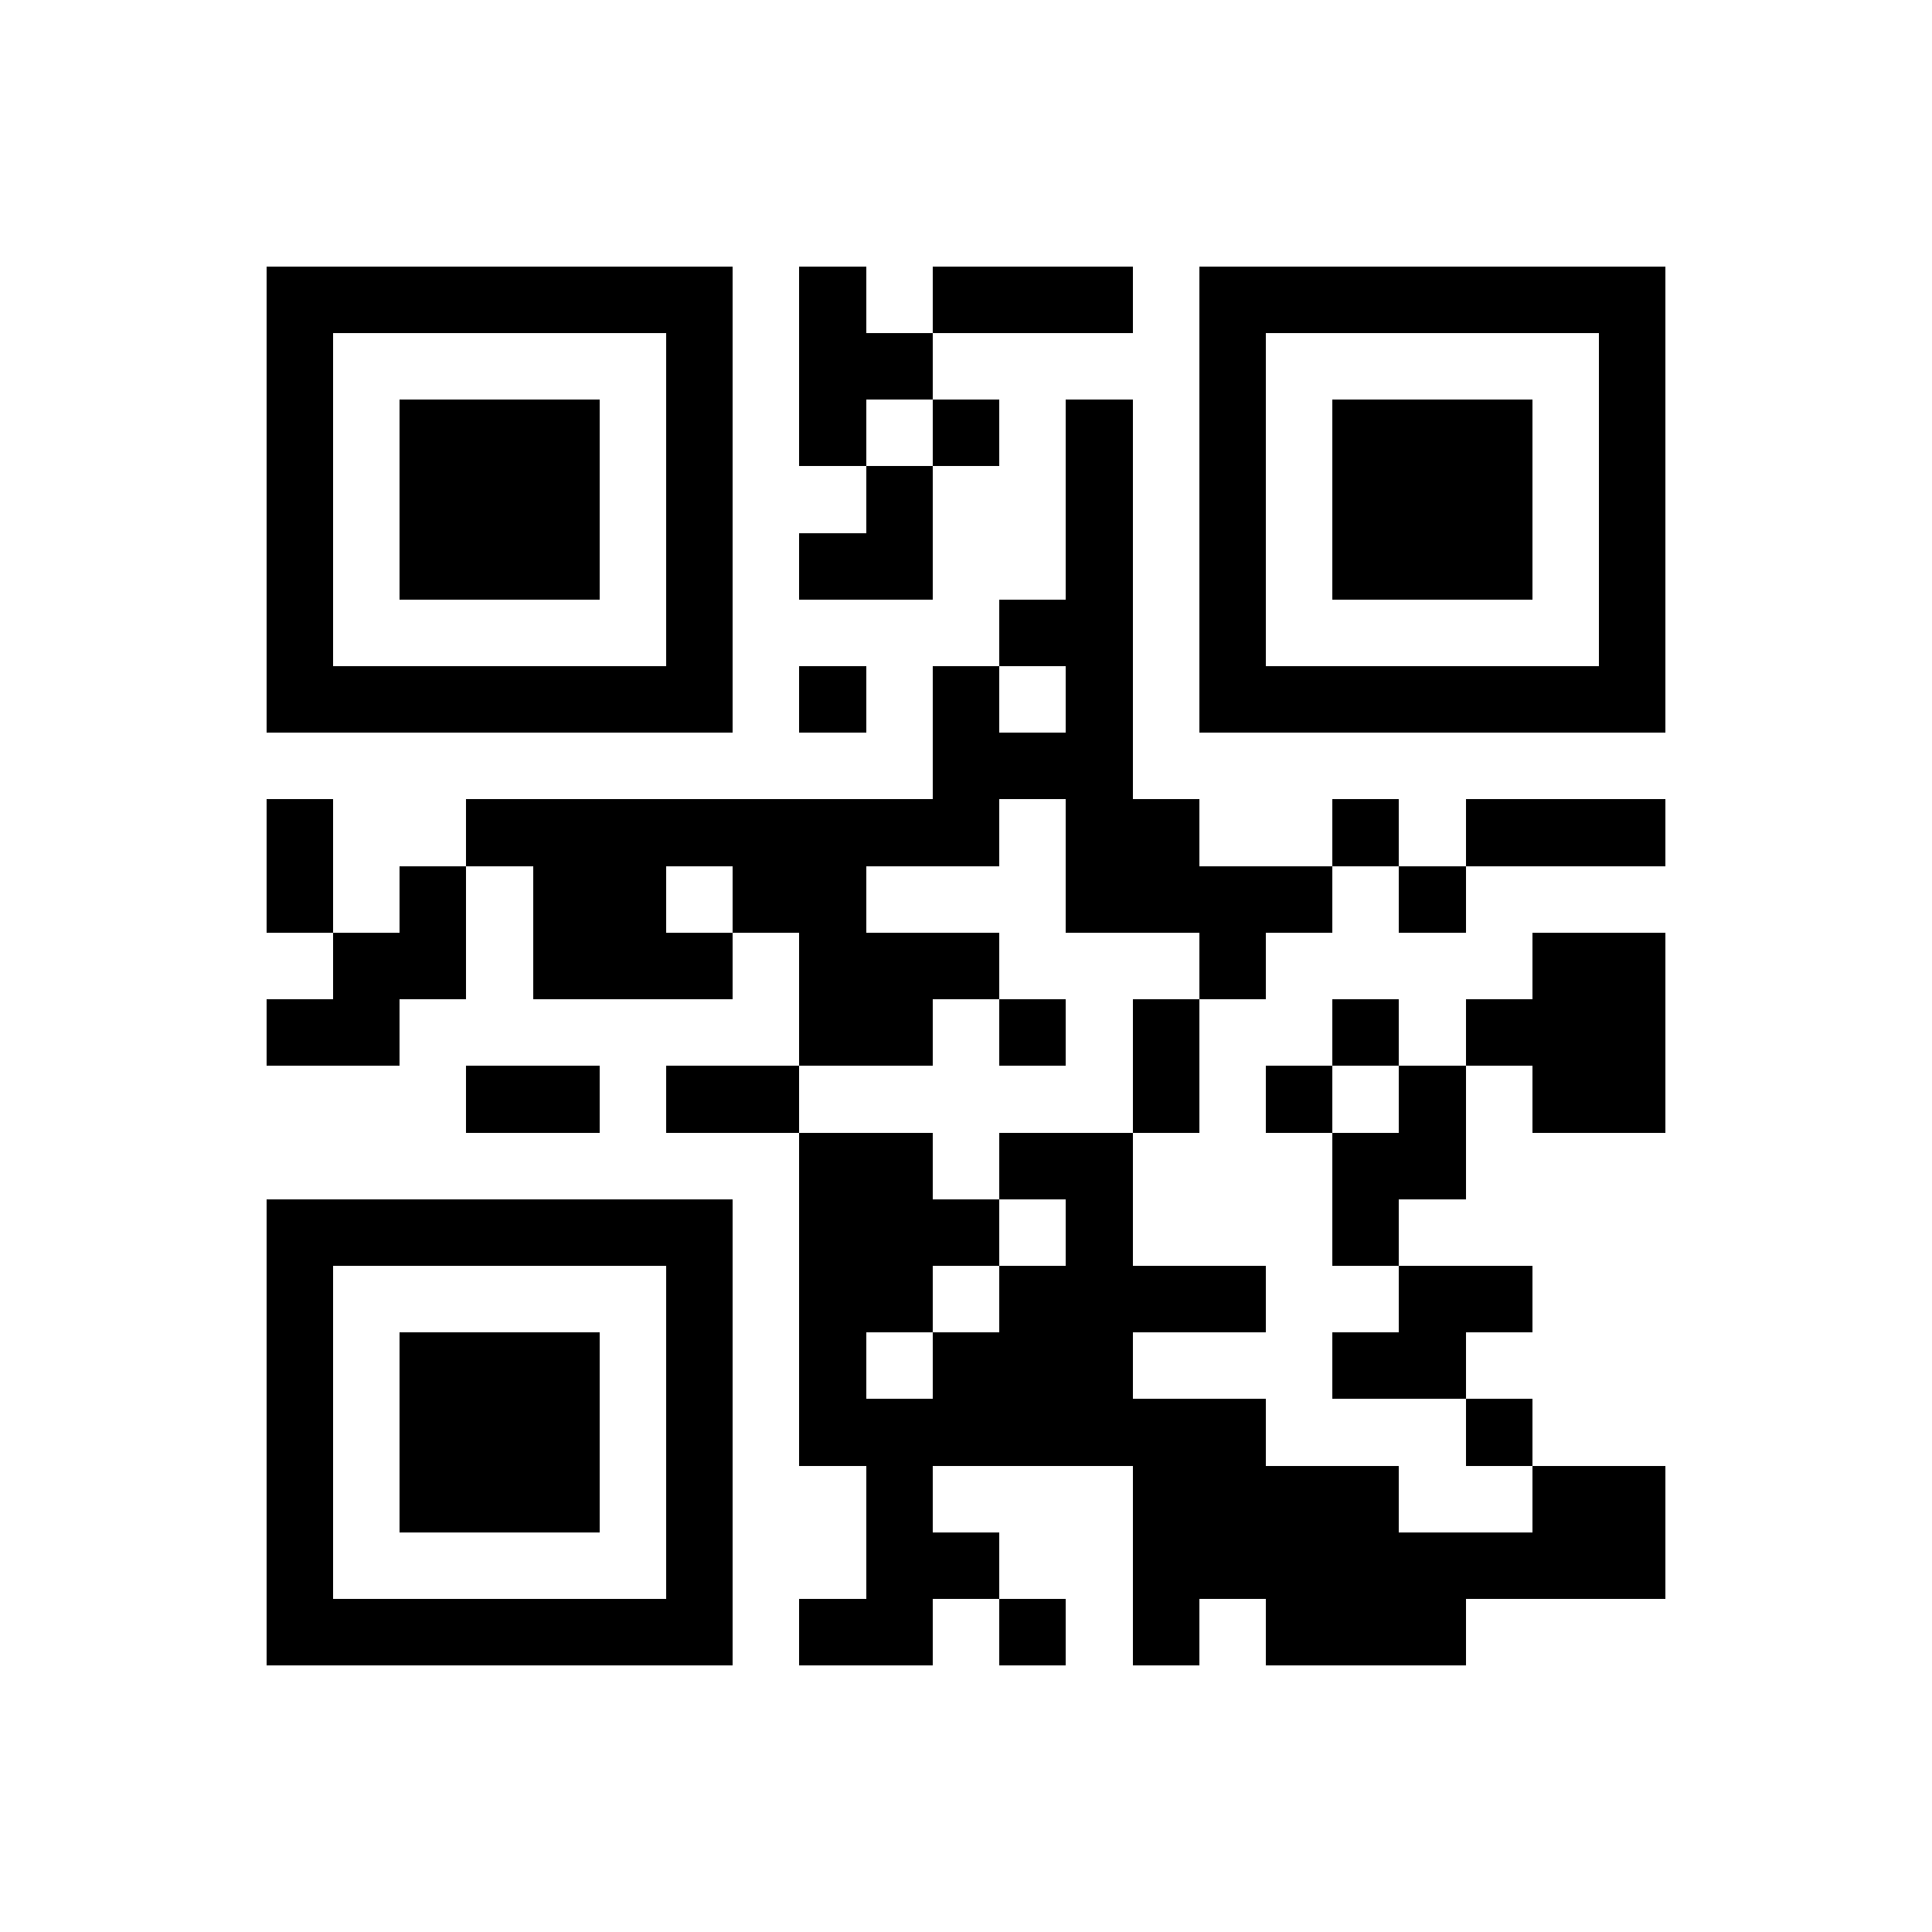
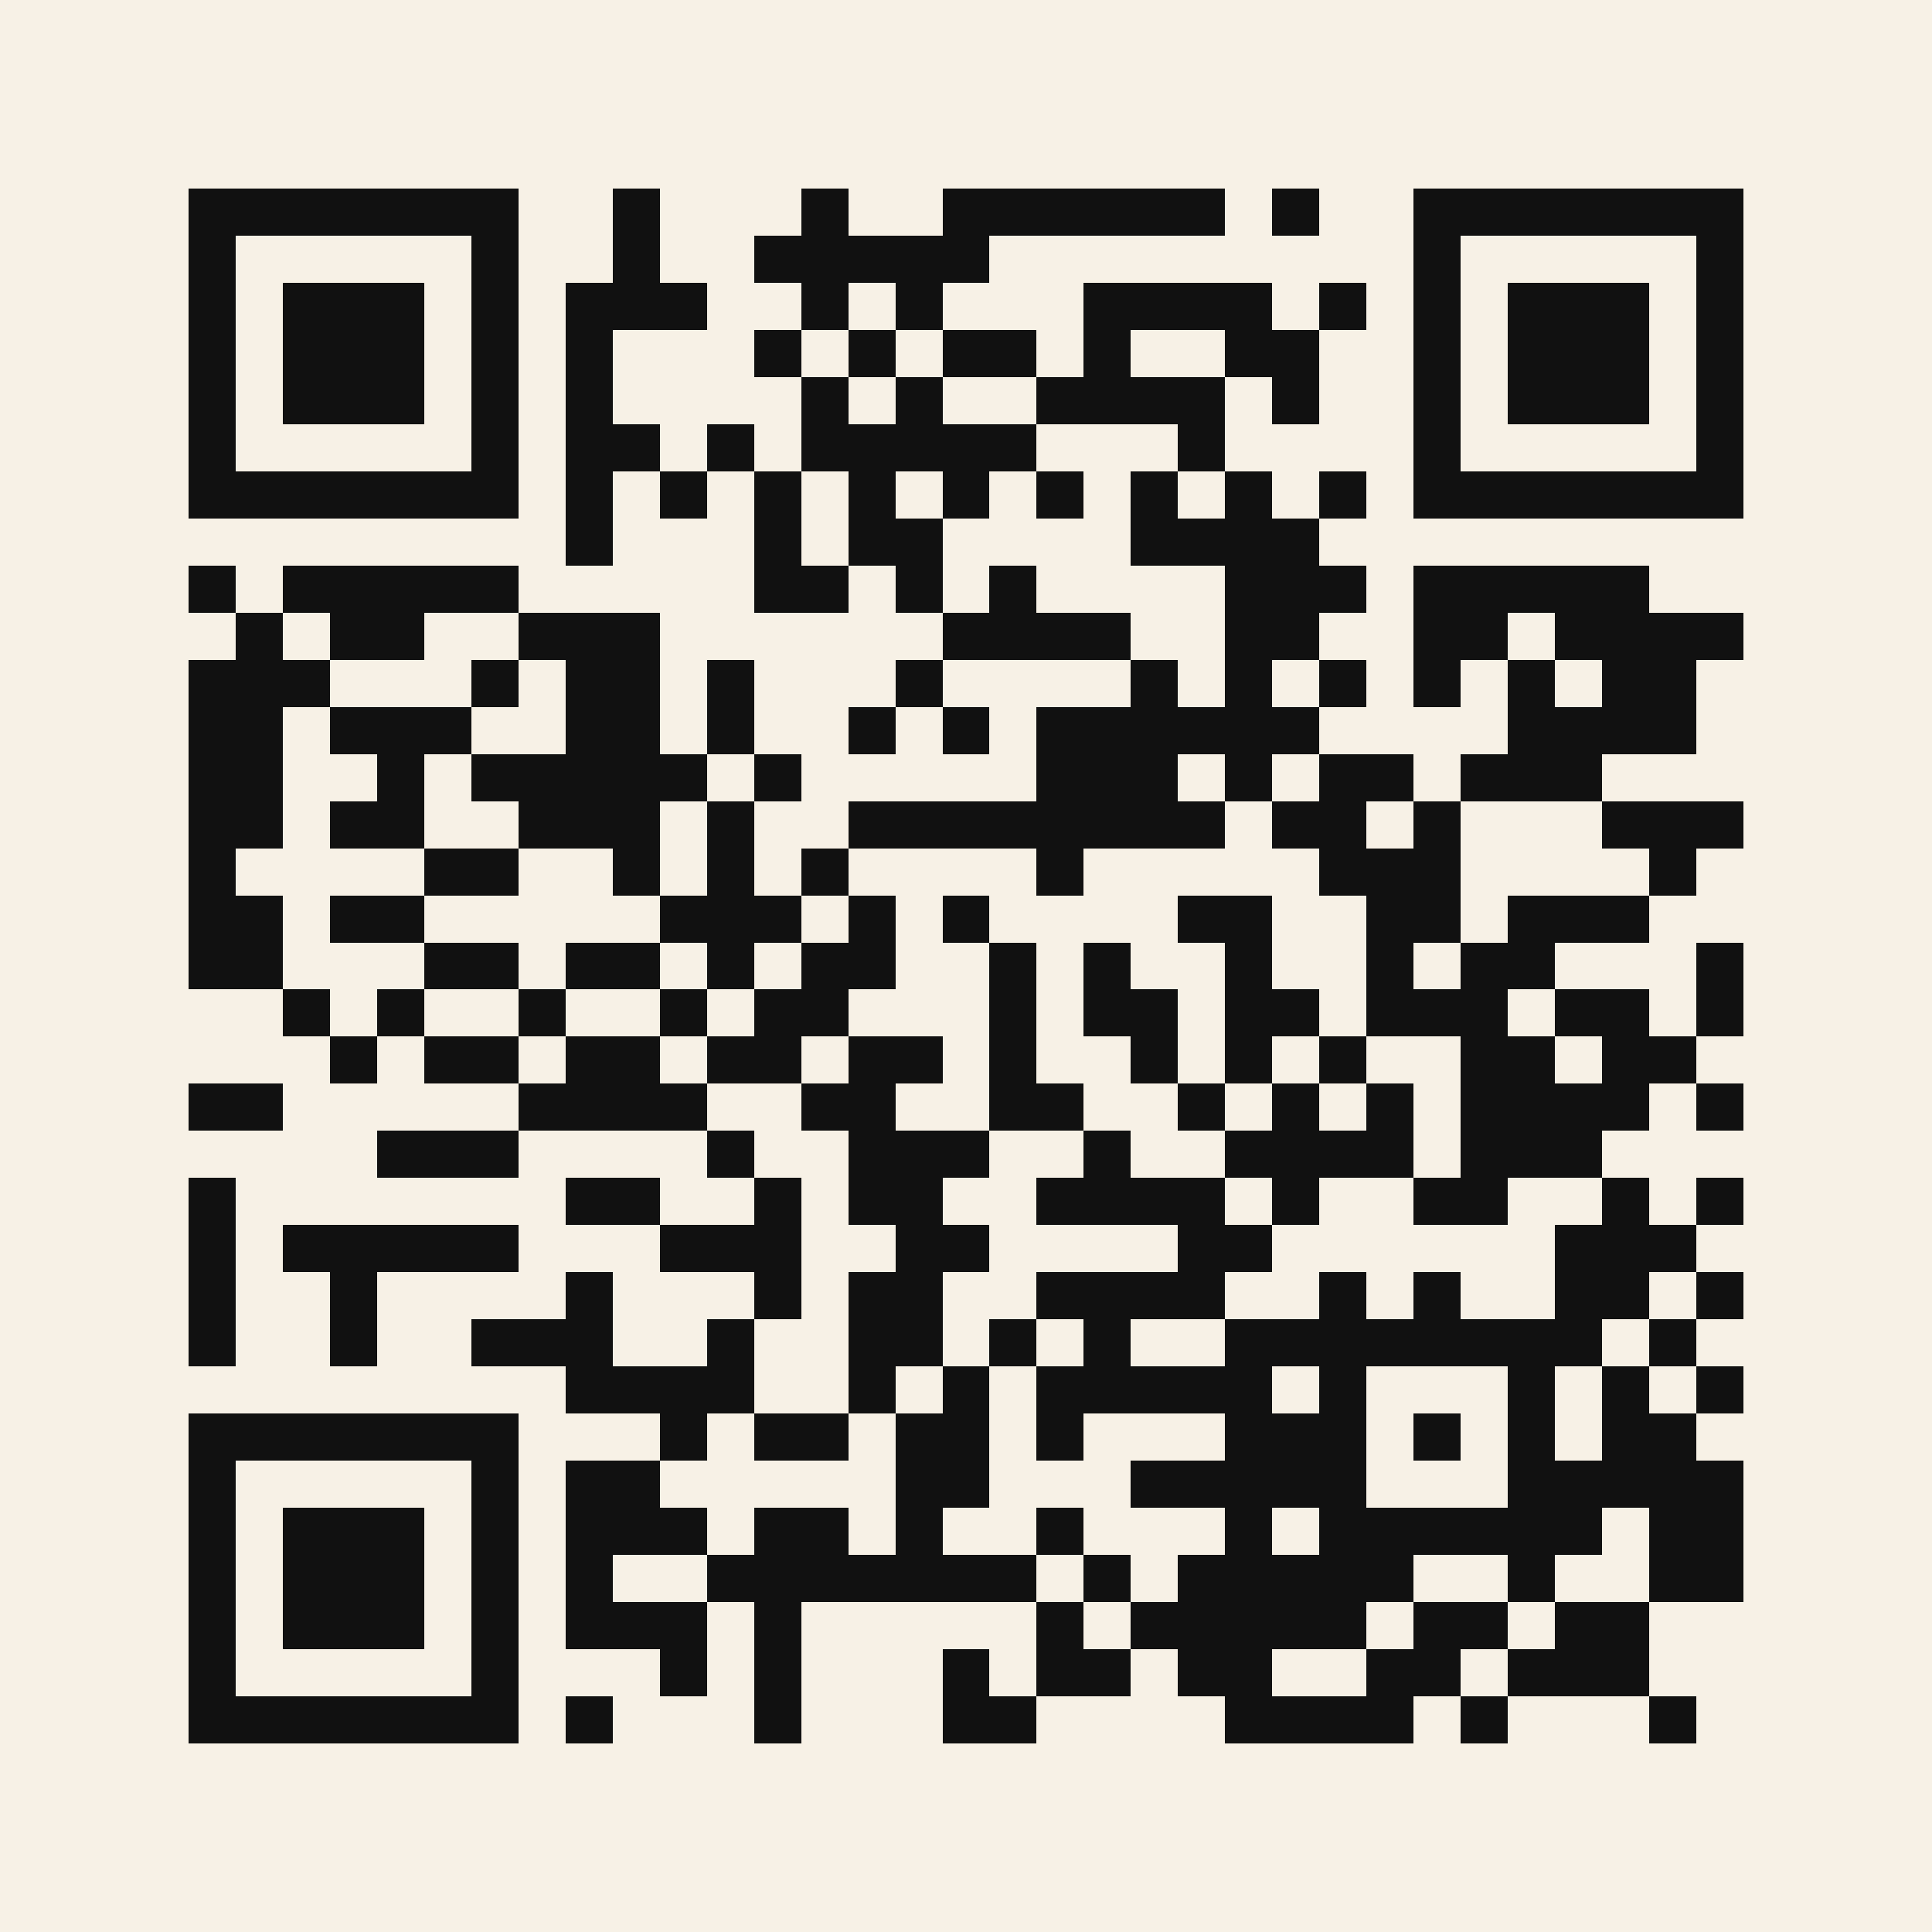
- <svg xmlns="http://www.w3.org/2000/svg" viewBox="0 0 29 29" shape-rendering="crispEdges">
-   <path fill="#ffffff" d="M0 0h29v29H0z" />
-   <path stroke="#000000" d="M4 4.5h7m1 0h1m1 0h3m1 0h7M4 5.5h1m5 0h1m1 0h2m4 0h1m5 0h1M4 6.5h1m1 0h3m1 0h1m1 0h1m1 0h1m1 0h1m1 0h1m1 0h3m1 0h1M4 7.5h1m1 0h3m1 0h1m2 0h1m2 0h1m1 0h1m1 0h3m1 0h1M4 8.5h1m1 0h3m1 0h1m1 0h2m2 0h1m1 0h1m1 0h3m1 0h1M4 9.5h1m5 0h1m4 0h2m1 0h1m5 0h1M4 10.5h7m1 0h1m1 0h1m1 0h1m1 0h7M14 11.5h3M4 12.5h1m2 0h8m1 0h2m2 0h1m1 0h3M4 13.5h1m1 0h1m1 0h2m1 0h2m3 0h4m1 0h1M5 14.5h2m1 0h3m1 0h3m3 0h1m4 0h2M4 15.5h2m6 0h2m1 0h1m1 0h1m2 0h1m1 0h3M7 16.5h2m1 0h2m5 0h1m1 0h1m1 0h1m1 0h2M12 17.5h2m1 0h2m3 0h2M4 18.5h7m1 0h3m1 0h1m3 0h1M4 19.5h1m5 0h1m1 0h2m1 0h4m2 0h2M4 20.5h1m1 0h3m1 0h1m1 0h1m1 0h3m3 0h2M4 21.5h1m1 0h3m1 0h1m1 0h7m3 0h1M4 22.5h1m1 0h3m1 0h1m2 0h1m3 0h4m2 0h2M4 23.5h1m5 0h1m2 0h2m2 0h8M4 24.5h7m1 0h2m1 0h1m1 0h1m1 0h3" />
+ <svg xmlns="http://www.w3.org/2000/svg" viewBox="0 0 41 41" shape-rendering="crispEdges">
+   <path fill="#f7f1e6" d="M0 0h41v41H0z" />
+   <path stroke="#111111" d="M4 4.5h7m2 0h1m3 0h1m2 0h6m1 0h1m2 0h7M4 5.5h1m5 0h1m2 0h1m2 0h5m9 0h1m5 0h1M4 6.5h1m1 0h3m1 0h1m1 0h3m2 0h1m1 0h1m3 0h4m1 0h1m1 0h1m1 0h3m1 0h1M4 7.5h1m1 0h3m1 0h1m1 0h1m3 0h1m1 0h1m1 0h2m1 0h1m2 0h2m2 0h1m1 0h3m1 0h1M4 8.5h1m1 0h3m1 0h1m1 0h1m4 0h1m1 0h1m2 0h4m1 0h1m2 0h1m1 0h3m1 0h1M4 9.5h1m5 0h1m1 0h2m1 0h1m1 0h5m3 0h1m4 0h1m5 0h1M4 10.5h7m1 0h1m1 0h1m1 0h1m1 0h1m1 0h1m1 0h1m1 0h1m1 0h1m1 0h1m1 0h7M12 11.5h1m3 0h1m1 0h2m4 0h4M4 12.5h1m1 0h5m5 0h2m1 0h1m1 0h1m4 0h3m1 0h5M5 13.5h1m1 0h2m2 0h3m6 0h4m2 0h2m2 0h2m1 0h4M4 14.5h3m3 0h1m1 0h2m1 0h1m3 0h1m4 0h1m1 0h1m1 0h1m1 0h1m1 0h1m1 0h2M4 15.5h2m1 0h3m2 0h2m1 0h1m2 0h1m1 0h1m1 0h6m4 0h4M4 16.5h2m2 0h1m1 0h5m1 0h1m5 0h3m1 0h1m1 0h2m1 0h3M4 17.5h2m1 0h2m2 0h3m1 0h1m2 0h8m1 0h2m1 0h1m3 0h3M4 18.5h1m4 0h2m2 0h1m1 0h1m1 0h1m4 0h1m5 0h3m4 0h1M4 19.5h2m1 0h2m5 0h3m1 0h1m1 0h1m4 0h2m2 0h2m1 0h3M4 20.5h2m3 0h2m1 0h2m1 0h1m1 0h2m2 0h1m1 0h1m2 0h1m2 0h1m1 0h2m3 0h1M6 21.5h1m1 0h1m2 0h1m2 0h1m1 0h2m3 0h1m1 0h2m1 0h2m1 0h3m1 0h2m1 0h1M7 22.5h1m1 0h2m1 0h2m1 0h2m1 0h2m1 0h1m2 0h1m1 0h1m1 0h1m2 0h2m1 0h2M4 23.5h2m5 0h4m2 0h2m2 0h2m2 0h1m1 0h1m1 0h1m1 0h4m1 0h1M8 24.5h3m4 0h1m2 0h3m2 0h1m2 0h4m1 0h3M4 25.5h1m7 0h2m2 0h1m1 0h2m2 0h4m1 0h1m2 0h2m2 0h1m1 0h1M4 26.5h1m1 0h5m3 0h3m2 0h2m4 0h2m6 0h3M4 27.5h1m2 0h1m4 0h1m3 0h1m1 0h2m2 0h4m2 0h1m1 0h1m2 0h2m1 0h1M4 28.5h1m2 0h1m2 0h3m2 0h1m2 0h2m1 0h1m1 0h1m2 0h8m1 0h1M12 29.5h4m2 0h1m1 0h1m1 0h5m1 0h1m3 0h1m1 0h1m1 0h1M4 30.5h7m3 0h1m1 0h2m1 0h2m1 0h1m3 0h3m1 0h1m1 0h1m1 0h2M4 31.5h1m5 0h1m1 0h2m5 0h2m3 0h5m3 0h5M4 32.5h1m1 0h3m1 0h1m1 0h3m1 0h2m1 0h1m2 0h1m3 0h1m1 0h6m1 0h2M4 33.5h1m1 0h3m1 0h1m1 0h1m2 0h7m1 0h1m1 0h5m2 0h1m2 0h2M4 34.5h1m1 0h3m1 0h1m1 0h3m1 0h1m5 0h1m1 0h5m1 0h2m1 0h2M4 35.5h1m5 0h1m3 0h1m1 0h1m3 0h1m1 0h2m1 0h2m2 0h2m1 0h3M4 36.5h7m1 0h1m3 0h1m3 0h2m4 0h4m1 0h1m3 0h1" />
</svg>
